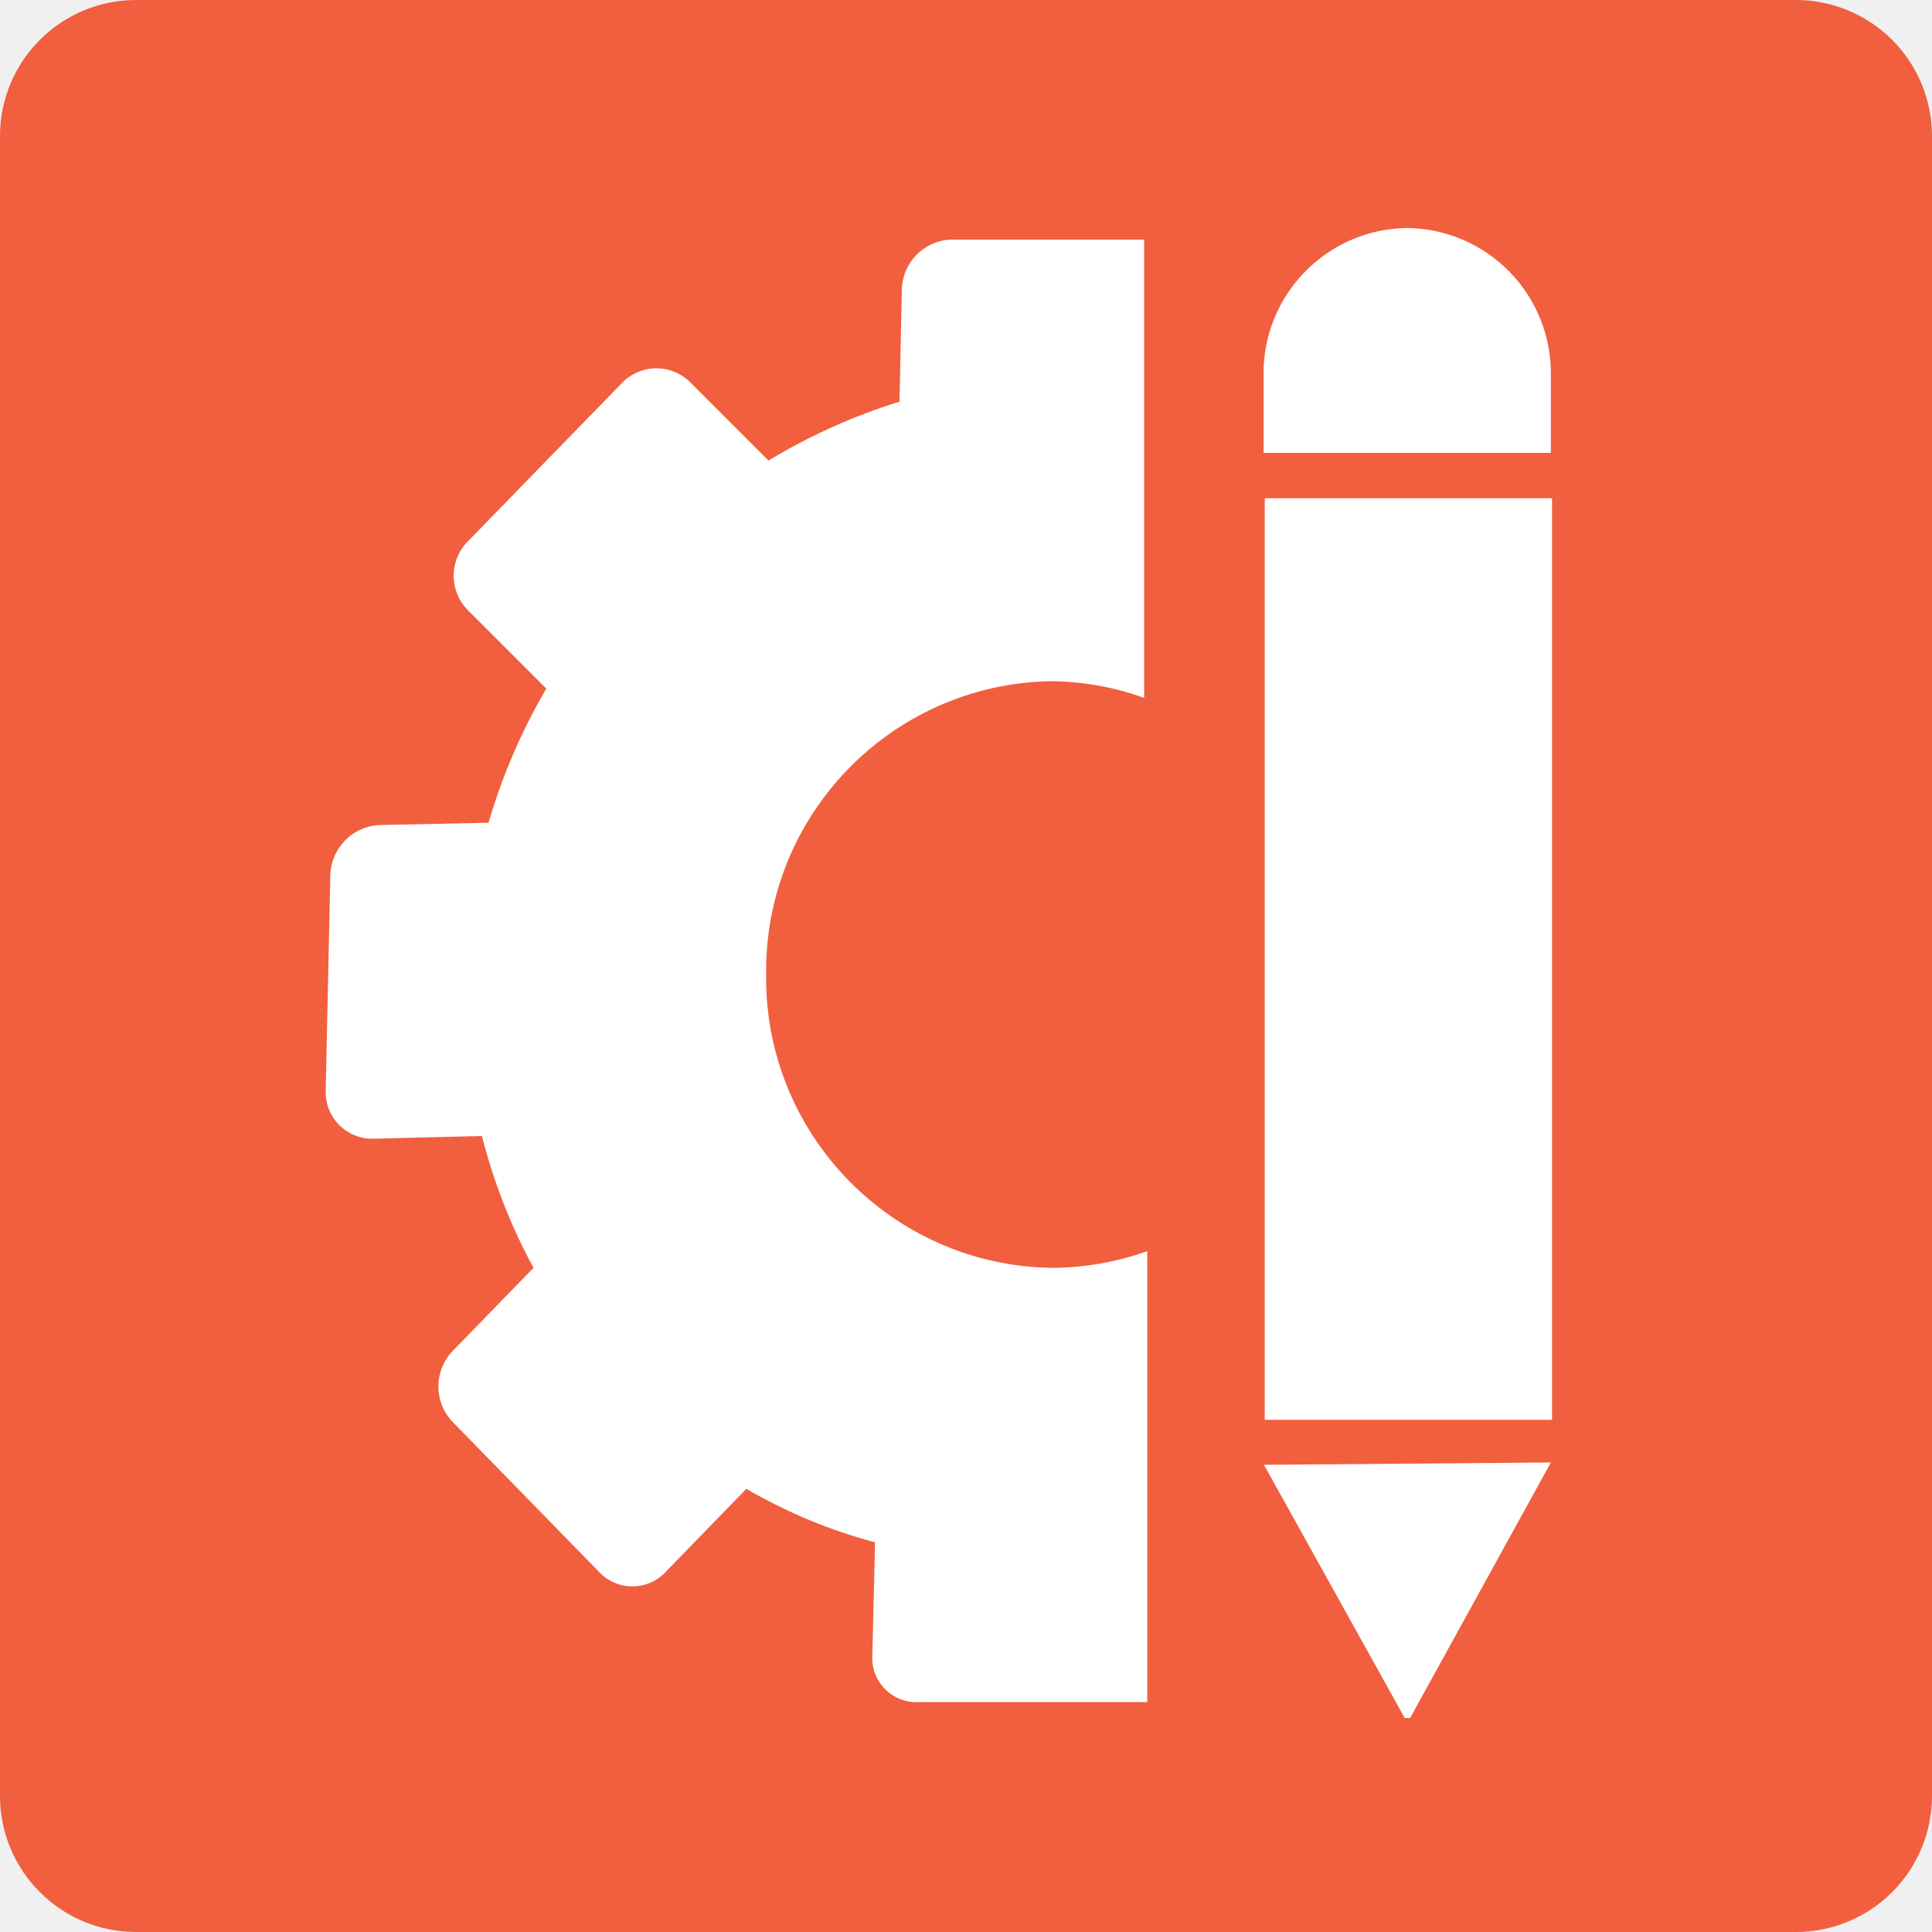
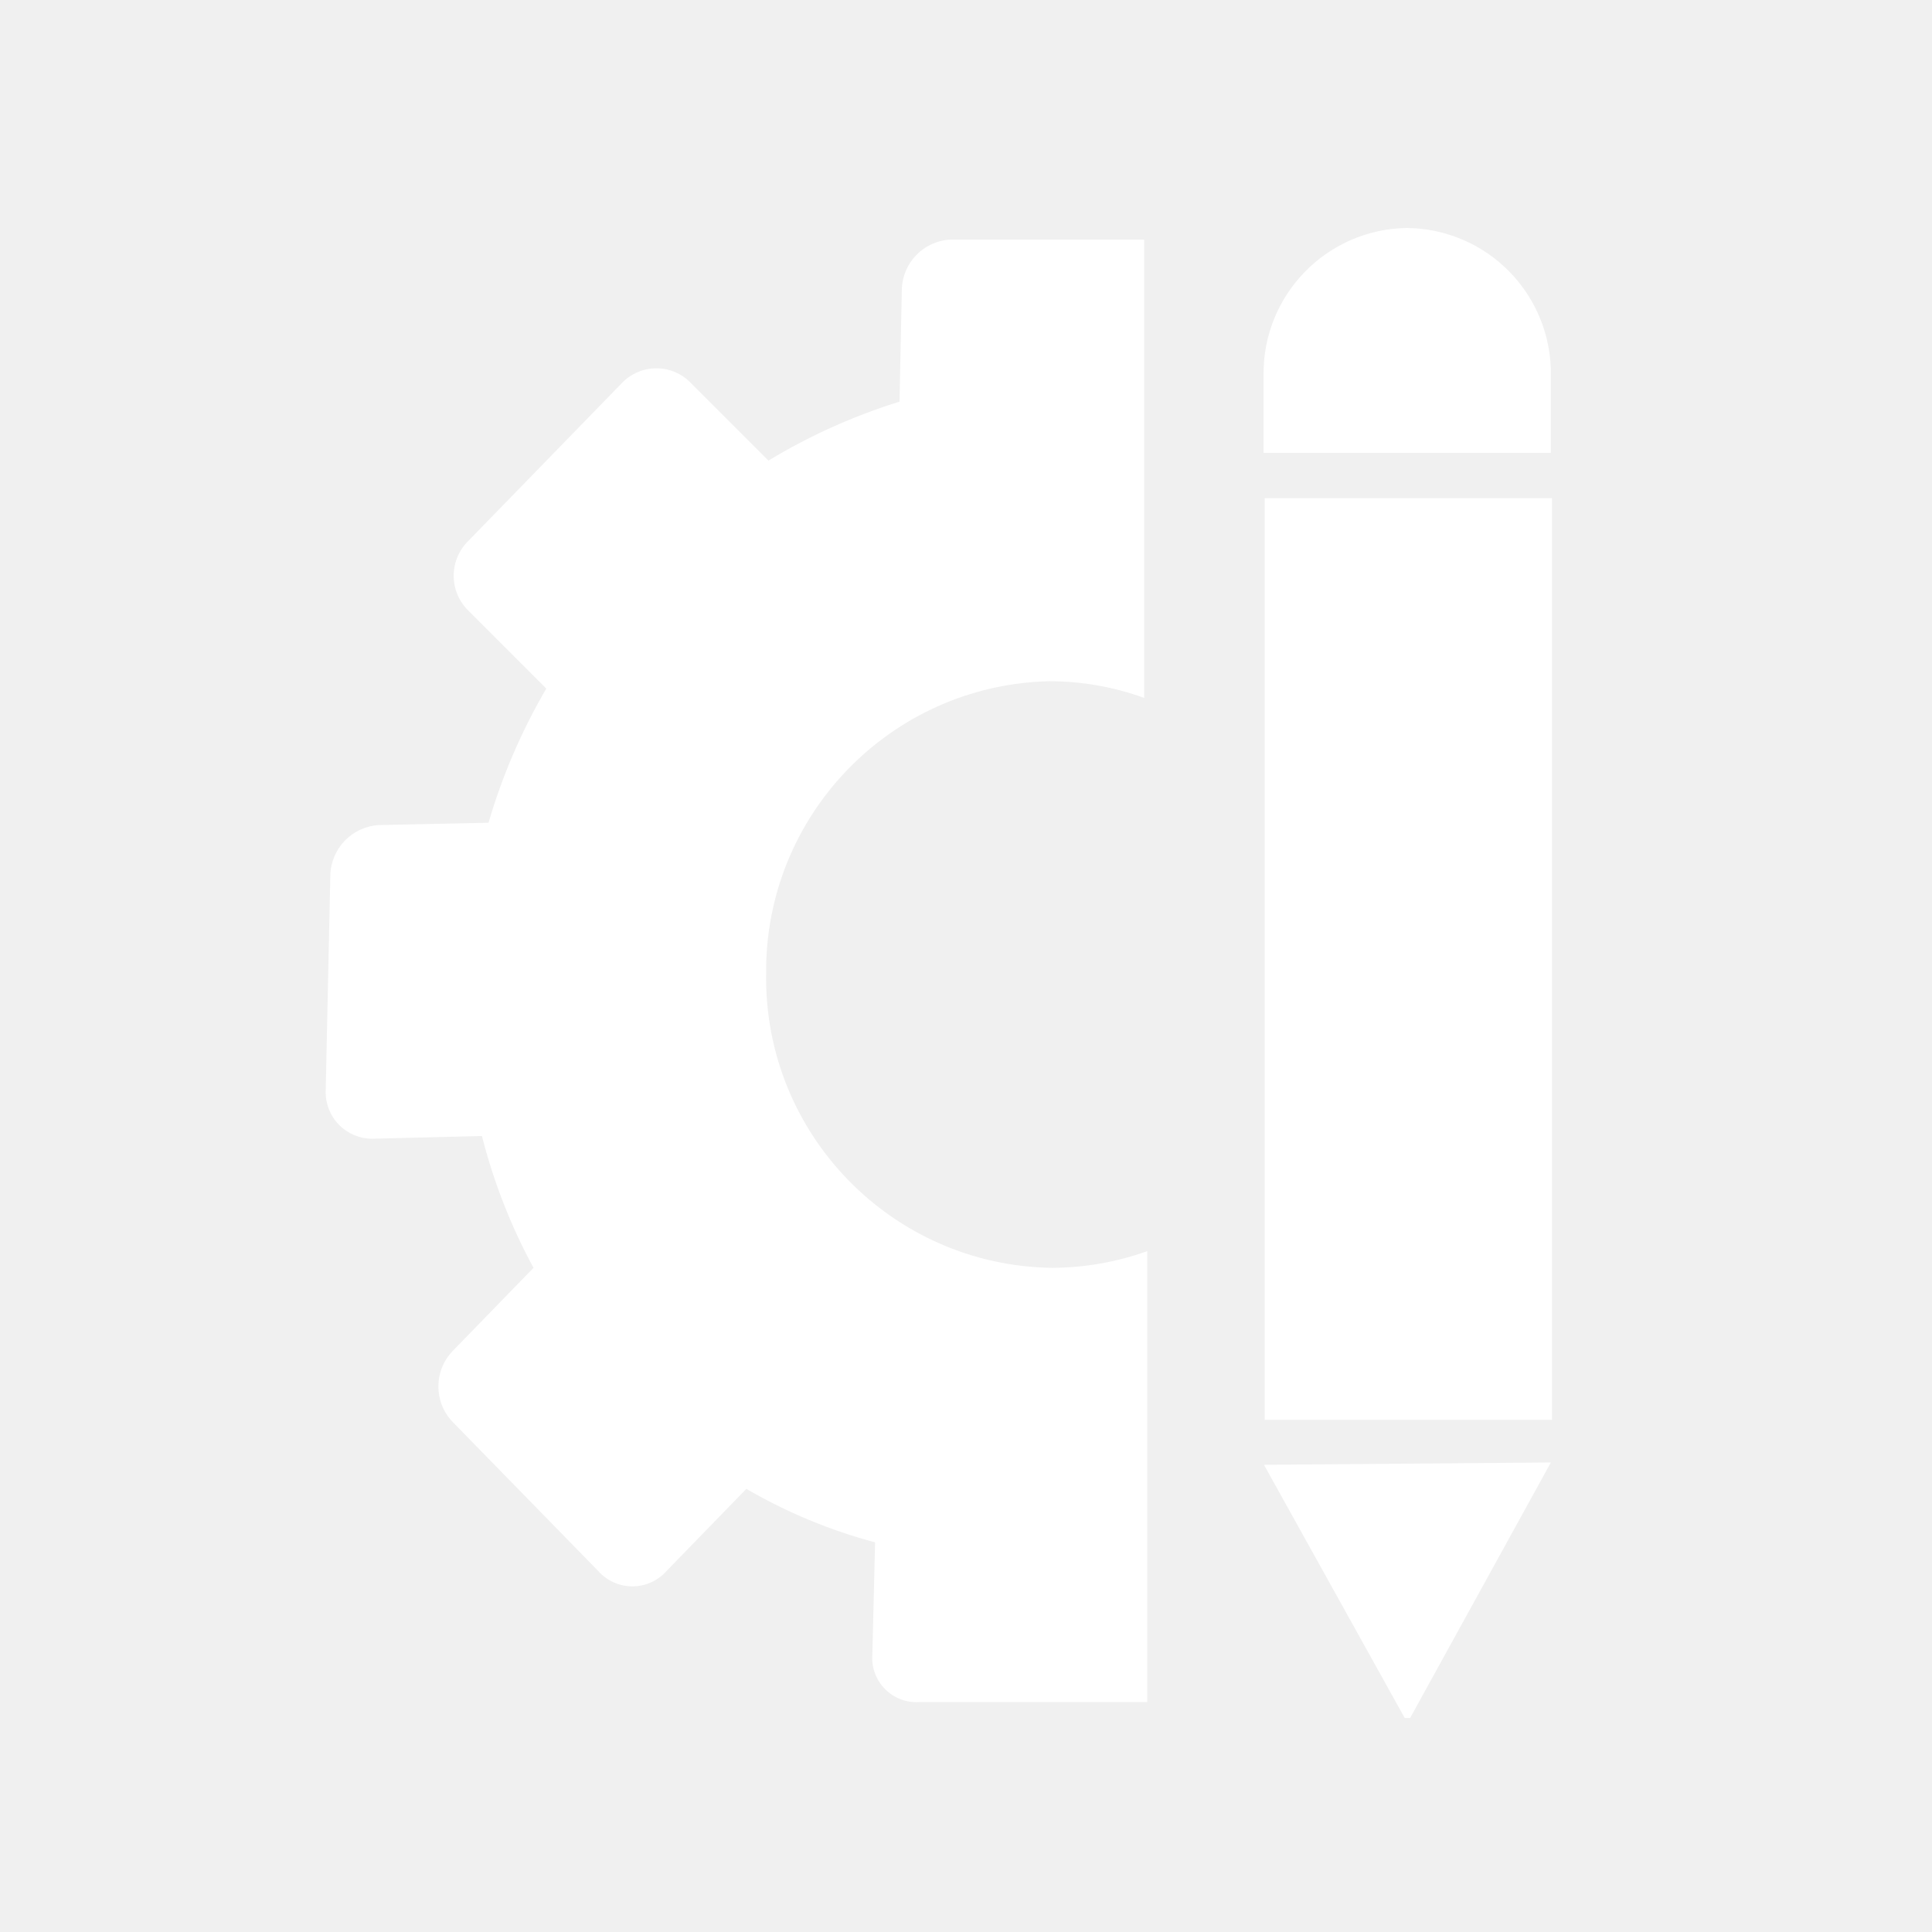
<svg xmlns="http://www.w3.org/2000/svg" viewBox="0 0 49.83 49.83">
  <defs>
-     <style>.cls-1{fill:#f15f3f;}.cls-2{fill:#fff;}</style>
+     <style>.cls-1{fill:transparent;}.cls-2{fill:#fff;}</style>
  </defs>
  <g id="Layer_1" data-name="Layer 1">
    <path class="cls-1" d="M49.83,3.51V46.32a3.51,3.51,0,0,1-3.52,3.51H3.51A3.51,3.51,0,0,1,0,46.32V3.51A3.51,3.51,0,0,1,3.51,0h42.8A3.51,3.51,0,0,1,49.83,3.51Z" />
    <path class="cls-2" d="M40,11.68v-2a3.75,3.75,0,0,0-3.71-3.8h0a3.75,3.75,0,0,0-3.7,3.8v2Z" />
    <path class="cls-2" d="M19.76,25.12a7.48,7.48,0,0,0,7.37,7.58,7.39,7.39,0,0,0,2.46-.43V43.9H23.71a1.14,1.14,0,0,1-1.21-1.23l.07-2.89a13.49,13.49,0,0,1-3.32-1.38L17.2,40.51a1.18,1.18,0,0,1-1.78,0l-3.74-3.83a1.32,1.32,0,0,1,0-1.84l2.08-2.14a14.73,14.73,0,0,1-1.33-3.4l-2.83.07a1.2,1.2,0,0,1-1.2-1.23l.12-5.57a1.33,1.33,0,0,1,1.25-1.29l2.83-.06a15.39,15.39,0,0,1,1.49-3.46l-2-2a1.26,1.26,0,0,1,0-1.82l3.95-4.06a1.23,1.23,0,0,1,1.78,0l2,2a15.2,15.2,0,0,1,3.38-1.52l.06-2.89a1.32,1.32,0,0,1,1.25-1.29h5V18a7.19,7.19,0,0,0-2.46-.43A7.48,7.48,0,0,0,19.76,25.12Z" />
    <path class="cls-2" d="M32.6,37.78l3.63,6.53s0,0,.07,0,.05,0,.07,0L40,37.72Z" />
    <rect class="cls-2" x="32.62" y="12.85" width="7.41" height="23.77" />
  </g>
</svg>
